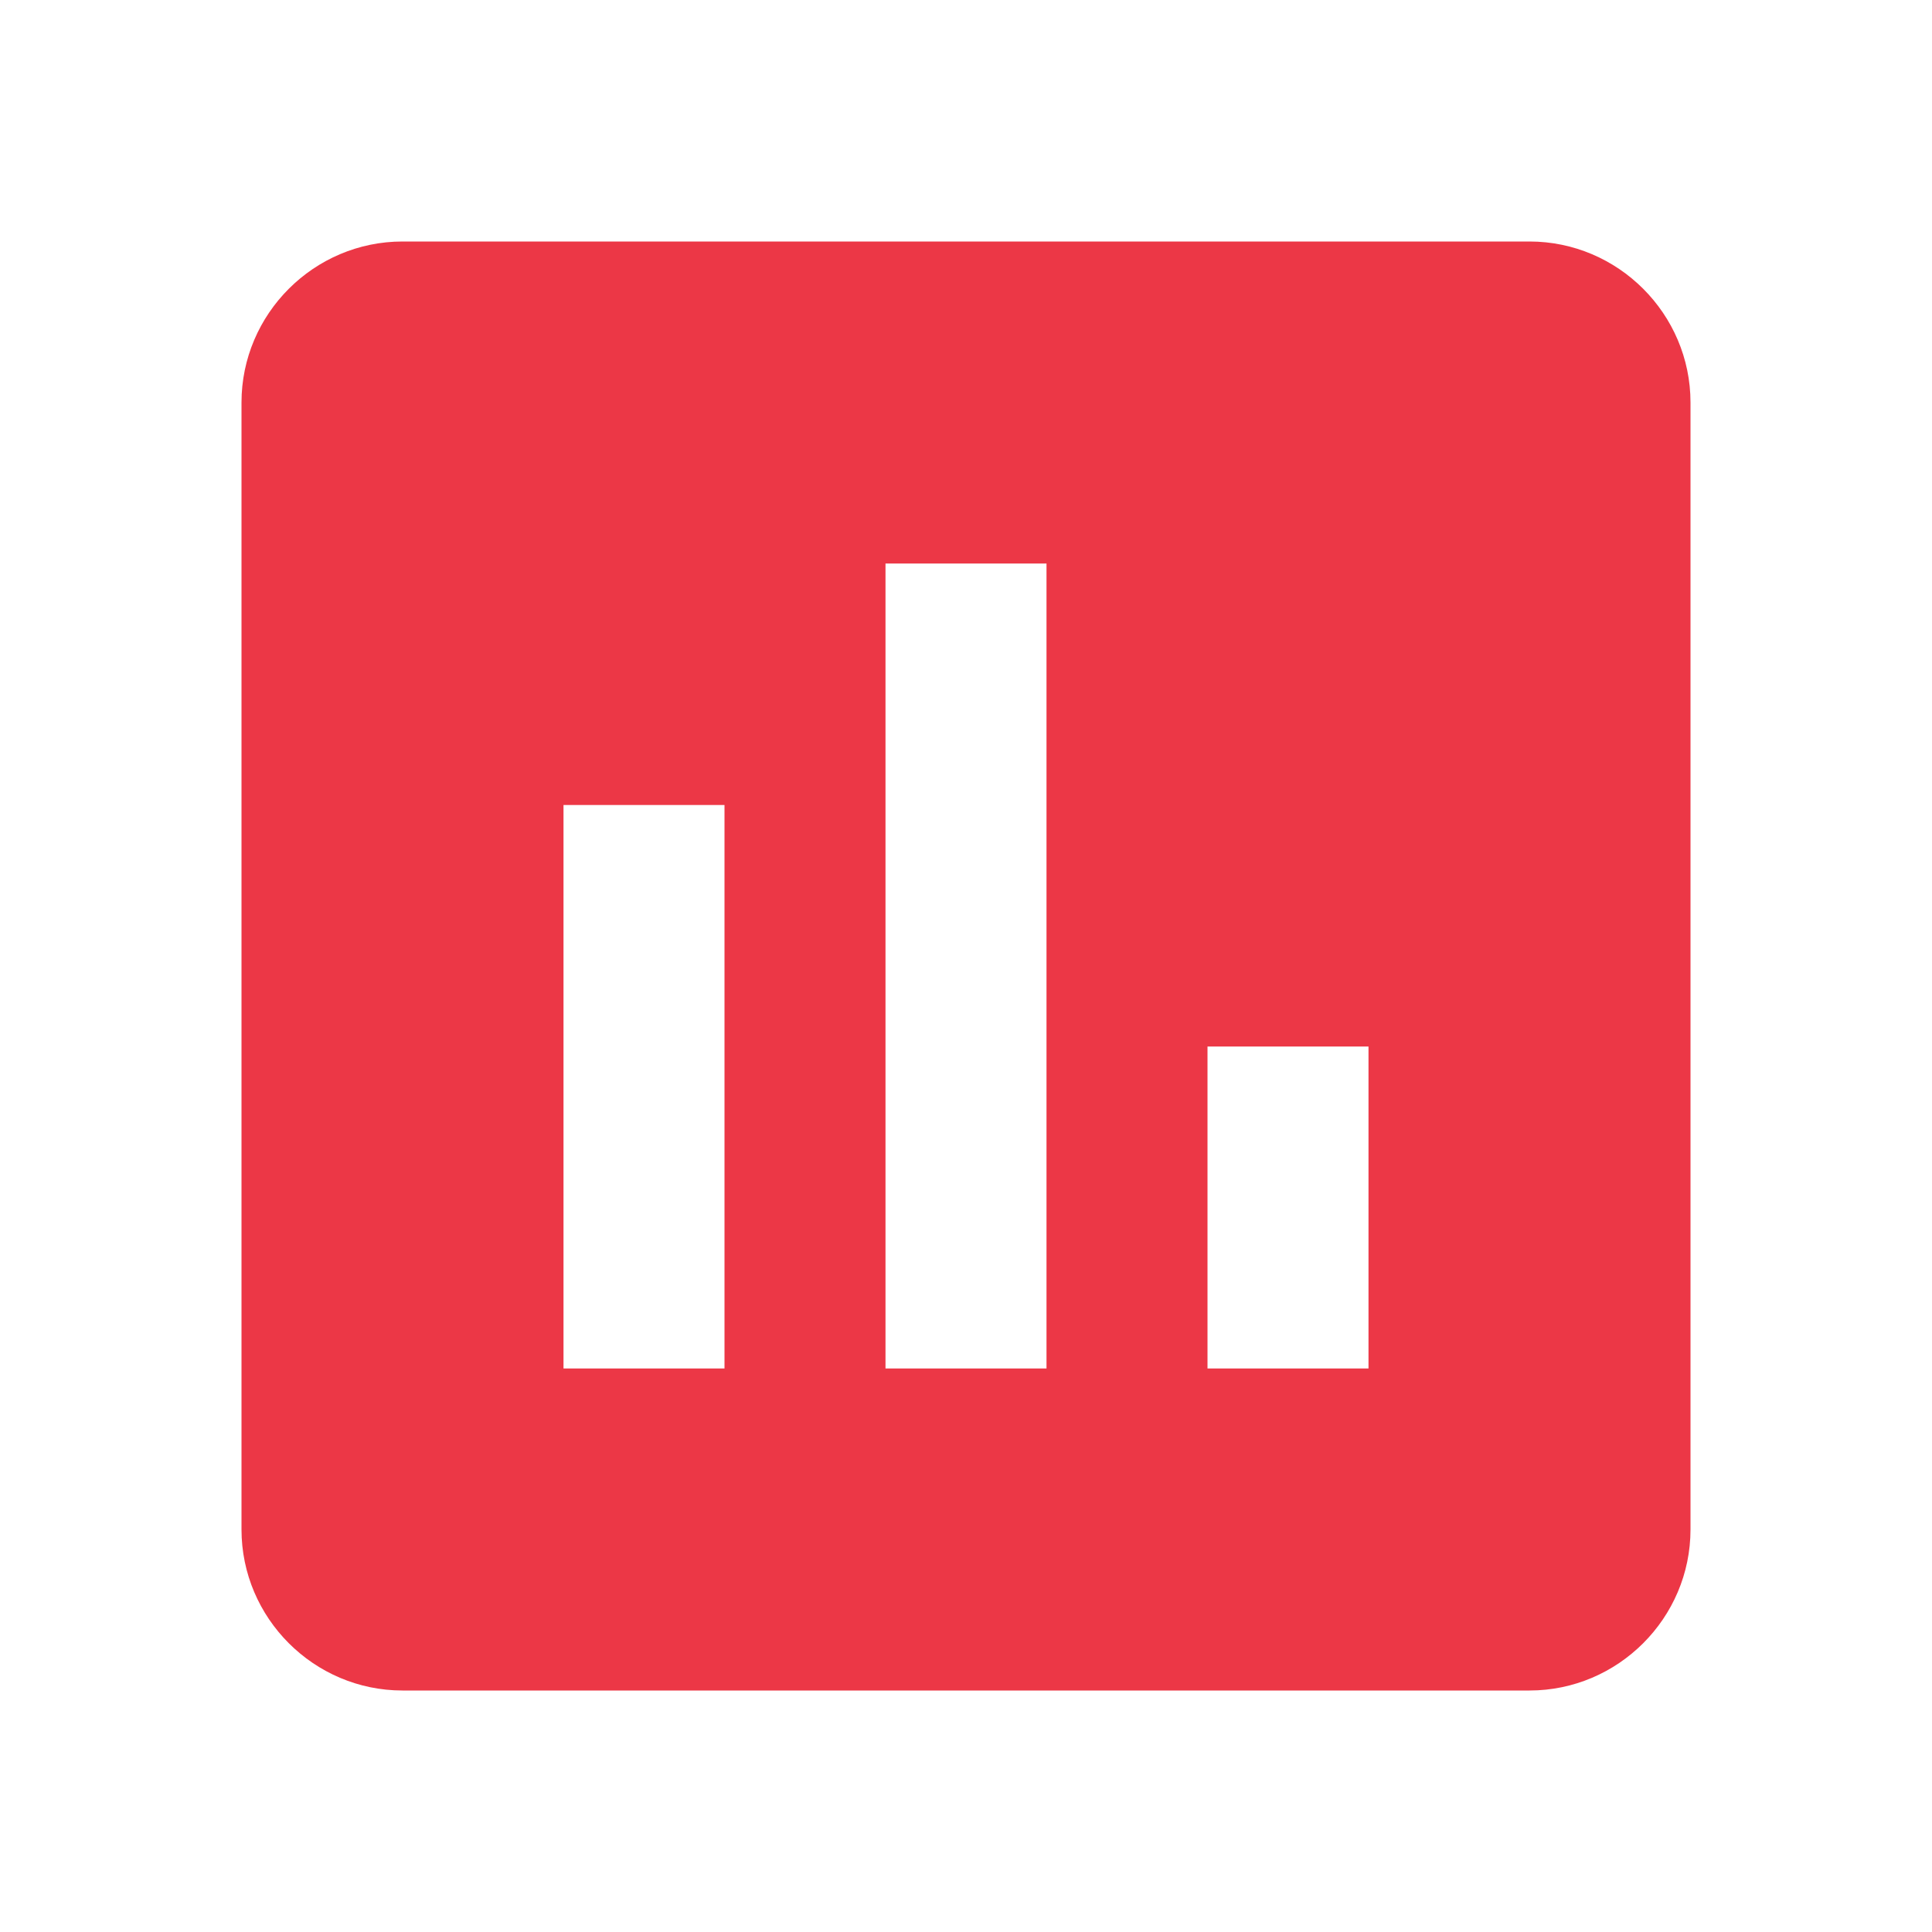
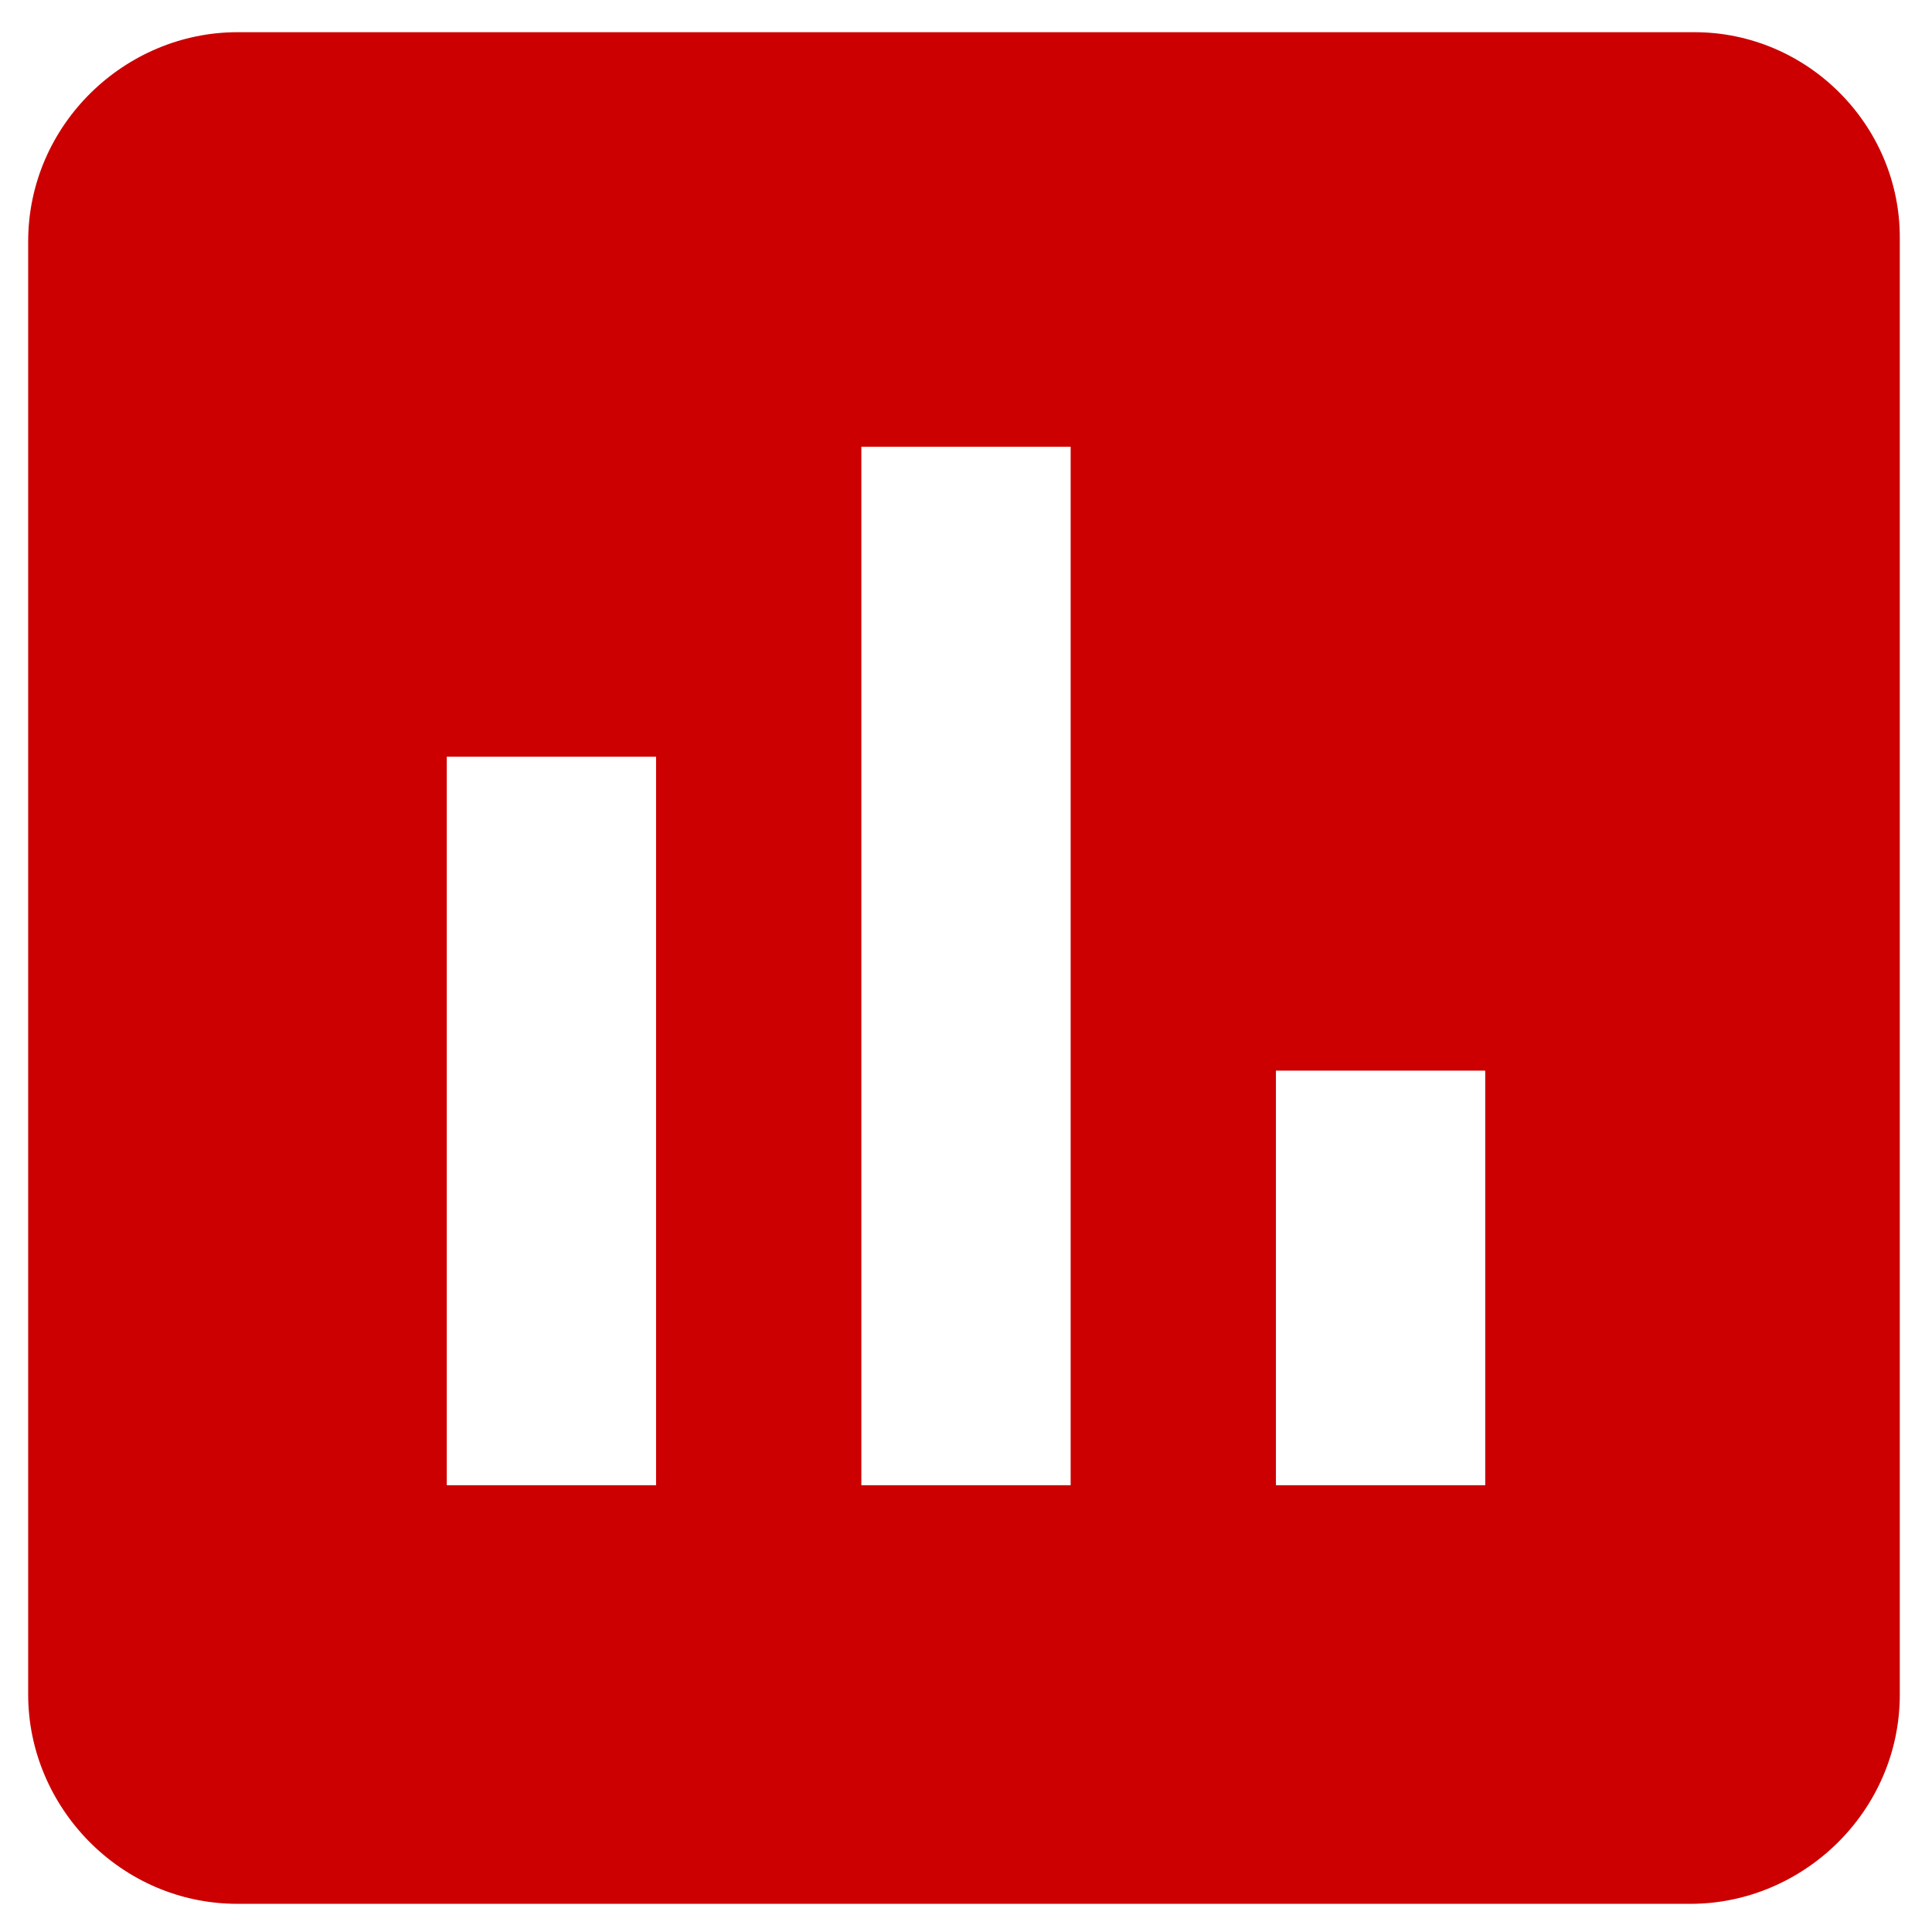
- <svg xmlns="http://www.w3.org/2000/svg" fill="#000000" height="48" viewBox="0 0 24 24" width="48" id="svg2" version="1.1">
-   <defs id="defs10" />
-   <path d="M19 3H5c-1.1 0-2 .9-2 2v14c0 1.1.9 2 2 2h14c1.1 0 2-.9 2-2V5c0-1.1-.9-2-2-2zM9 17H7v-7h2v7zm4 0h-2V7h2v10zm4 0h-2v-4h2v4z" id="path4" style="fill:#ec3746;fill-opacity:1" />
-   <path d="M0 0h24v24H0z" fill="none" id="path6" />
+ <svg xmlns="http://www.w3.org/2000/svg" version="1.1" id="svg2" x="0px" y="0px" viewBox="0 0 48 48" style="enable-background:new 0 0 48 48;" xml:space="preserve">
+   <style type="text/css">
+ 	.st0{fill:#CC0000;}
+ 	.st1{fill:none;}
+ </style>
+   <path id="path4" class="st0" d="M42.1,0.8H5.9C3.1,0.8,0.7,3.1,0.7,6v36.1c0,2.8,2.3,5.2,5.2,5.2H42c2.8,0,5.2-2.3,5.2-5.2V5.9  C47.2,3.1,44.9,0.8,42.1,0.8z M16.3,36.9h-5.2V18.8h5.2V36.9z M26.6,36.9h-5.2V11.1h5.2C26.6,11.1,26.6,36.9,26.6,36.9z M36.9,36.9  h-5.2V26.6h5.2V36.9z" />
+   <path id="path6" class="st1" d="M0,0h48v48H0V0z" />
</svg>
